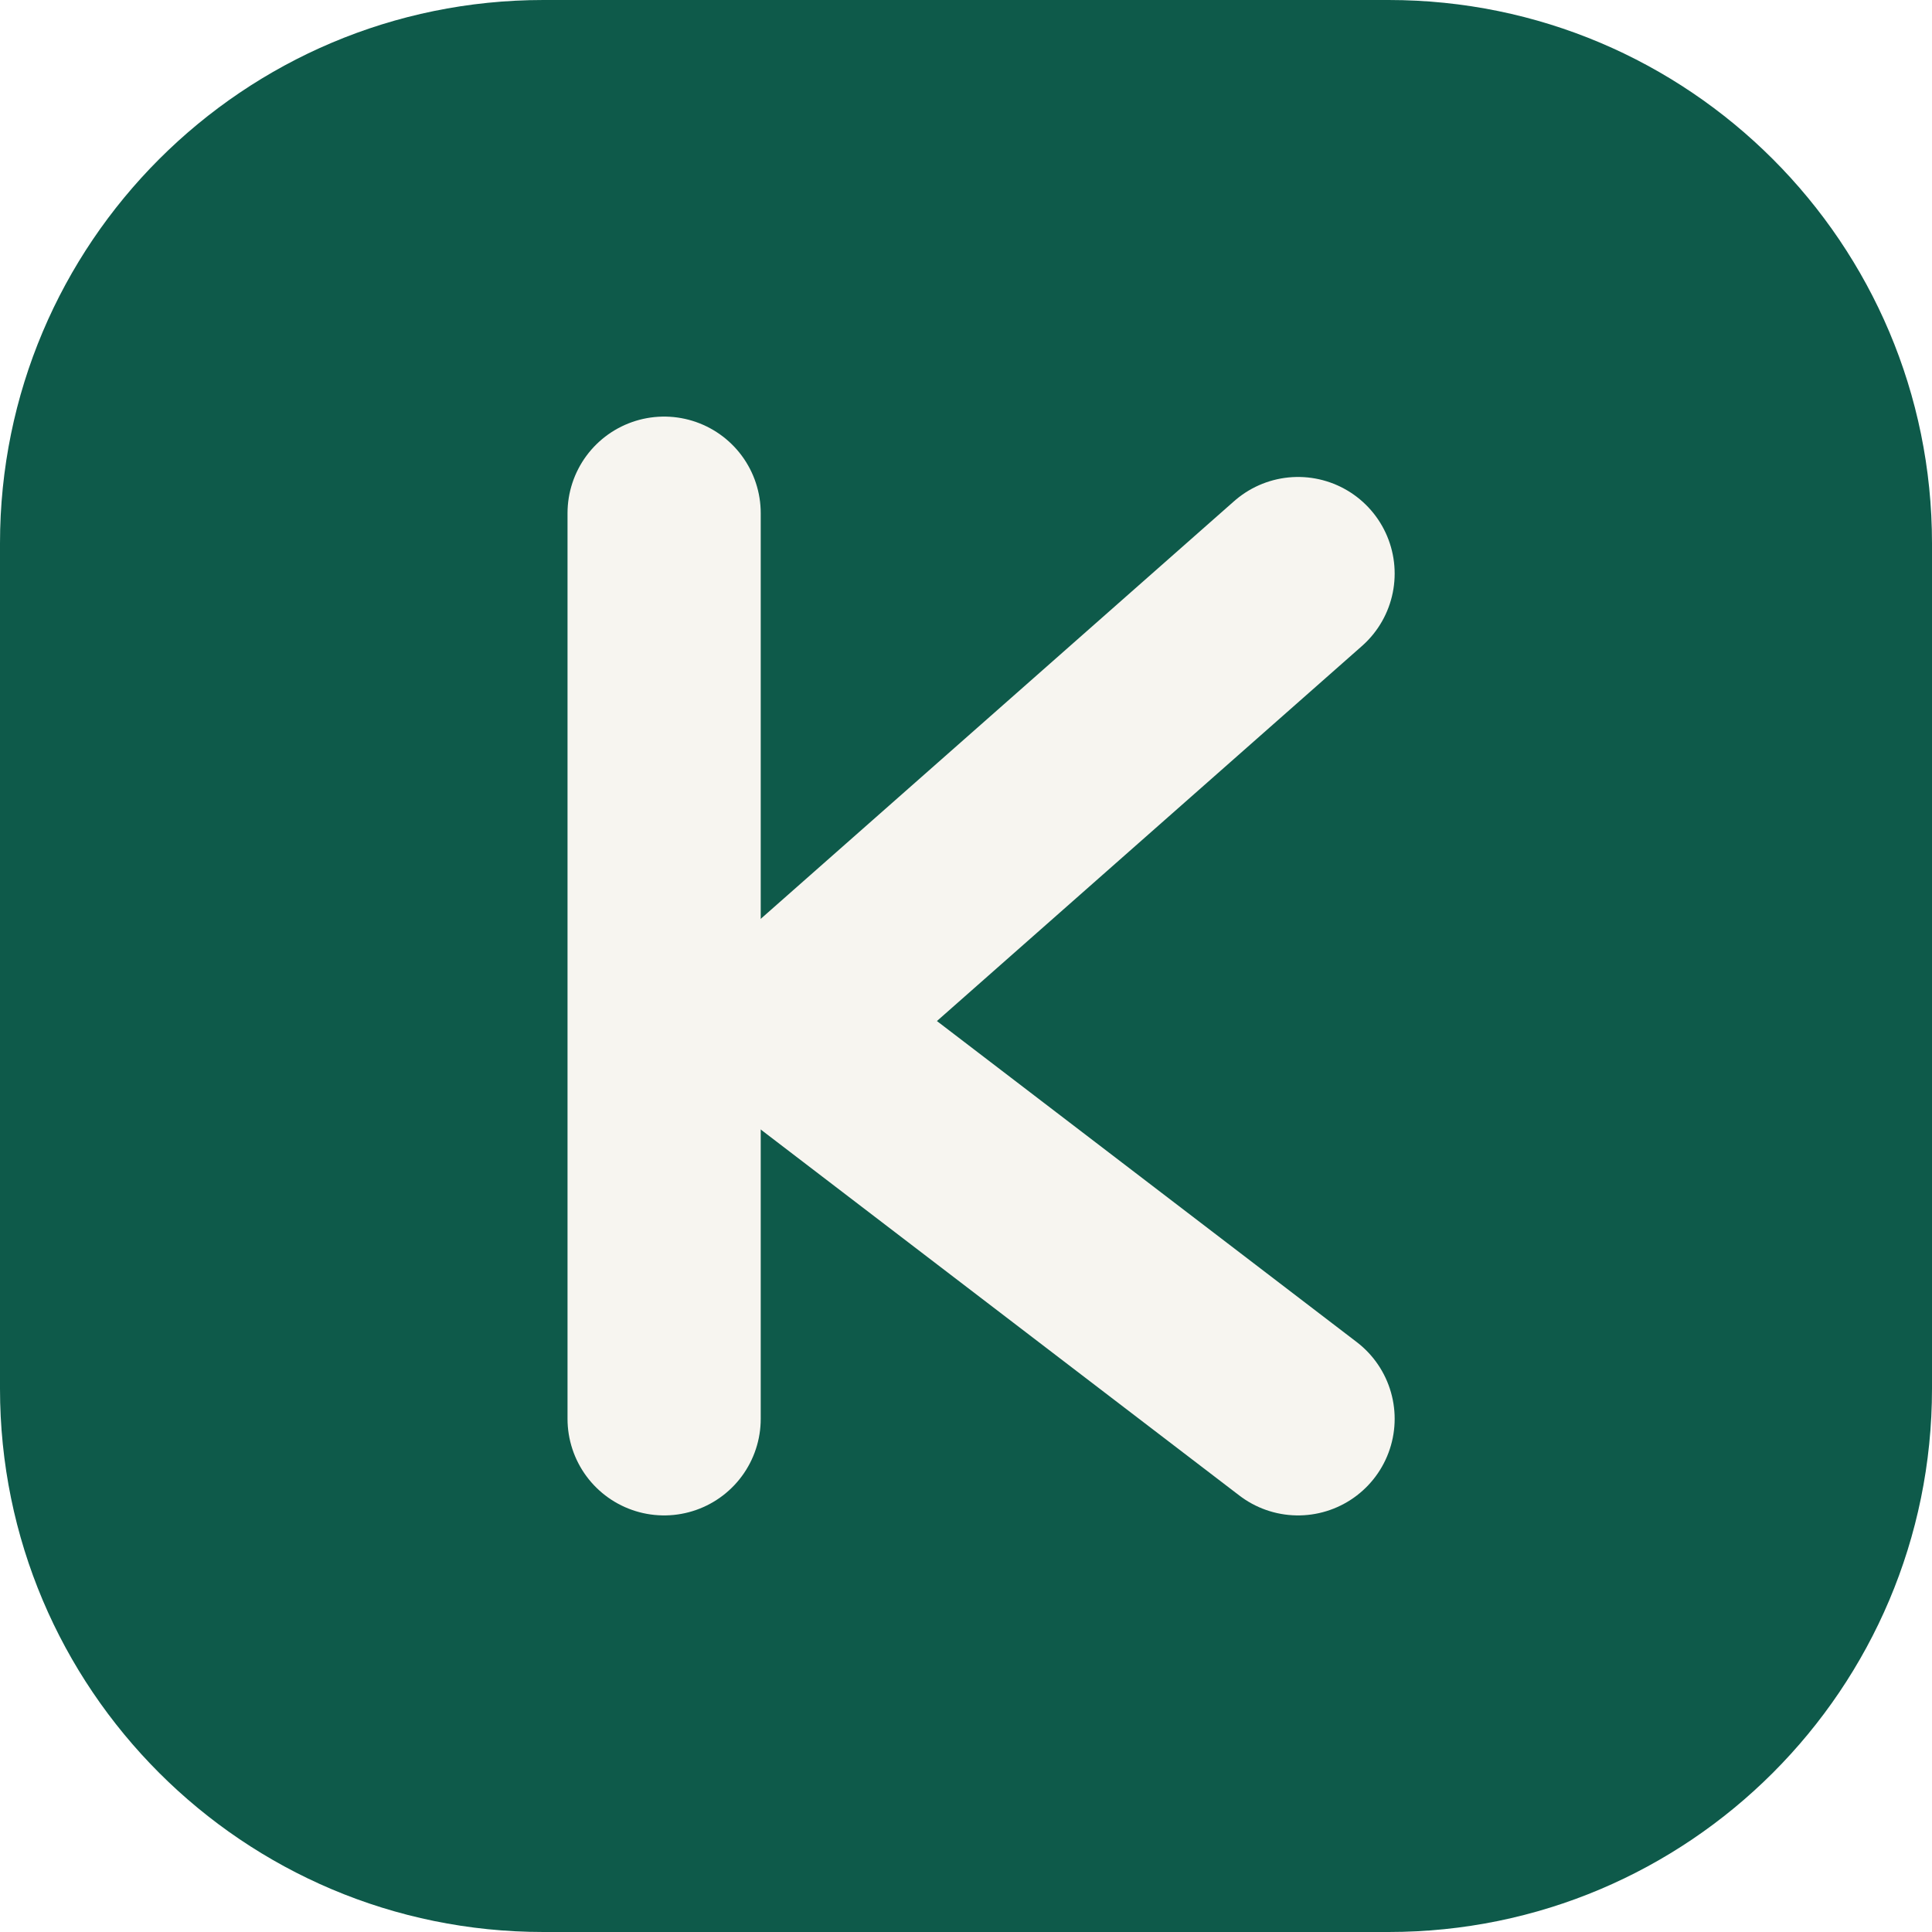
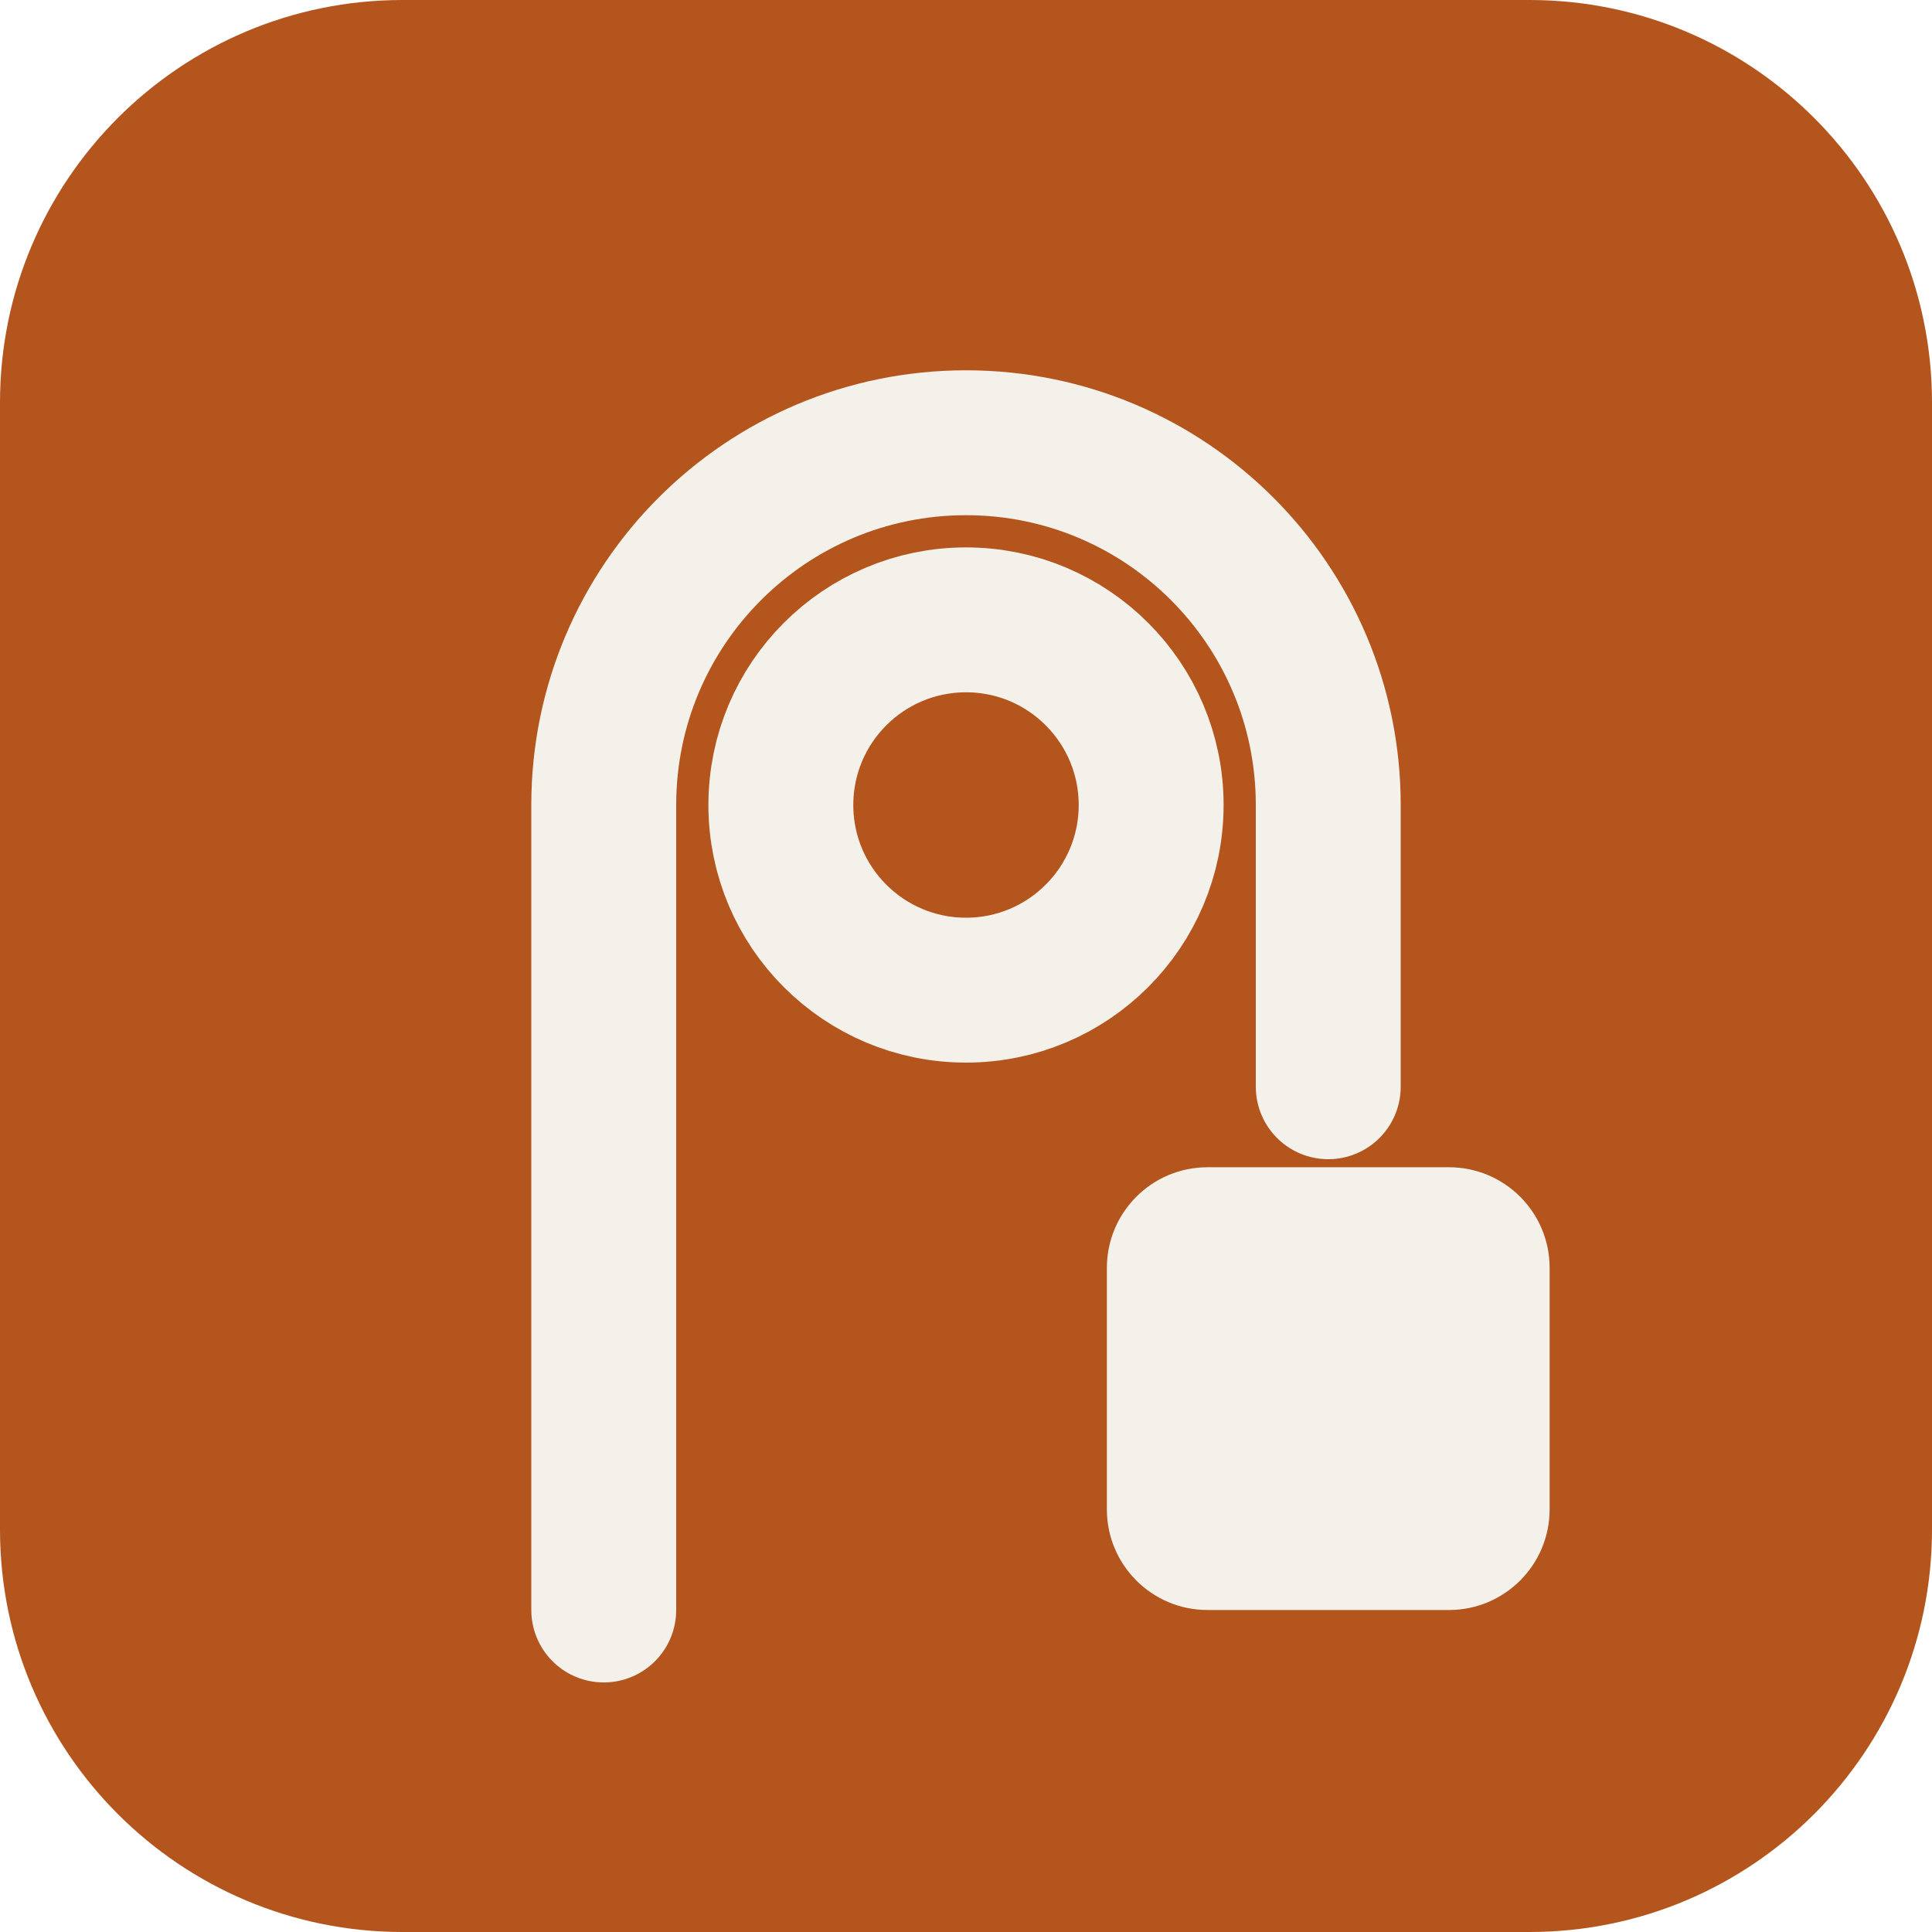
- <svg xmlns="http://www.w3.org/2000/svg" width="32" height="32" viewBox="0 0 32 32" fill="none">
-   <rect width="32" height="32" rx="9" fill="#0E5A4A" />
-   <path d="M11 8.5V23.5" stroke="#F7F5F0" stroke-width="3.2" stroke-linecap="round" />
-   <path d="M21.5 9.5L13 17L21.5 23.5" stroke="#F7F5F0" stroke-width="3.2" stroke-linecap="round" stroke-linejoin="round" />
+ <svg xmlns="http://www.w3.org/2000/svg" viewBox="0 0 48 48">
+   <rect width="48" height="48" rx="10" fill="#B4551D" />
+   <path d="M15 40 V20 a9 9 0 0 1 18 0 v7" stroke="#F4F1EA" stroke-width="3.6" stroke-linecap="round" fill="none" />
+   <circle cx="24" cy="20" r="4.6" stroke="#F4F1EA" stroke-width="3.6" fill="none" />
+   <rect x="27.5" y="29" width="11" height="11" rx="2.5" fill="#F4F1EA" />
</svg>
